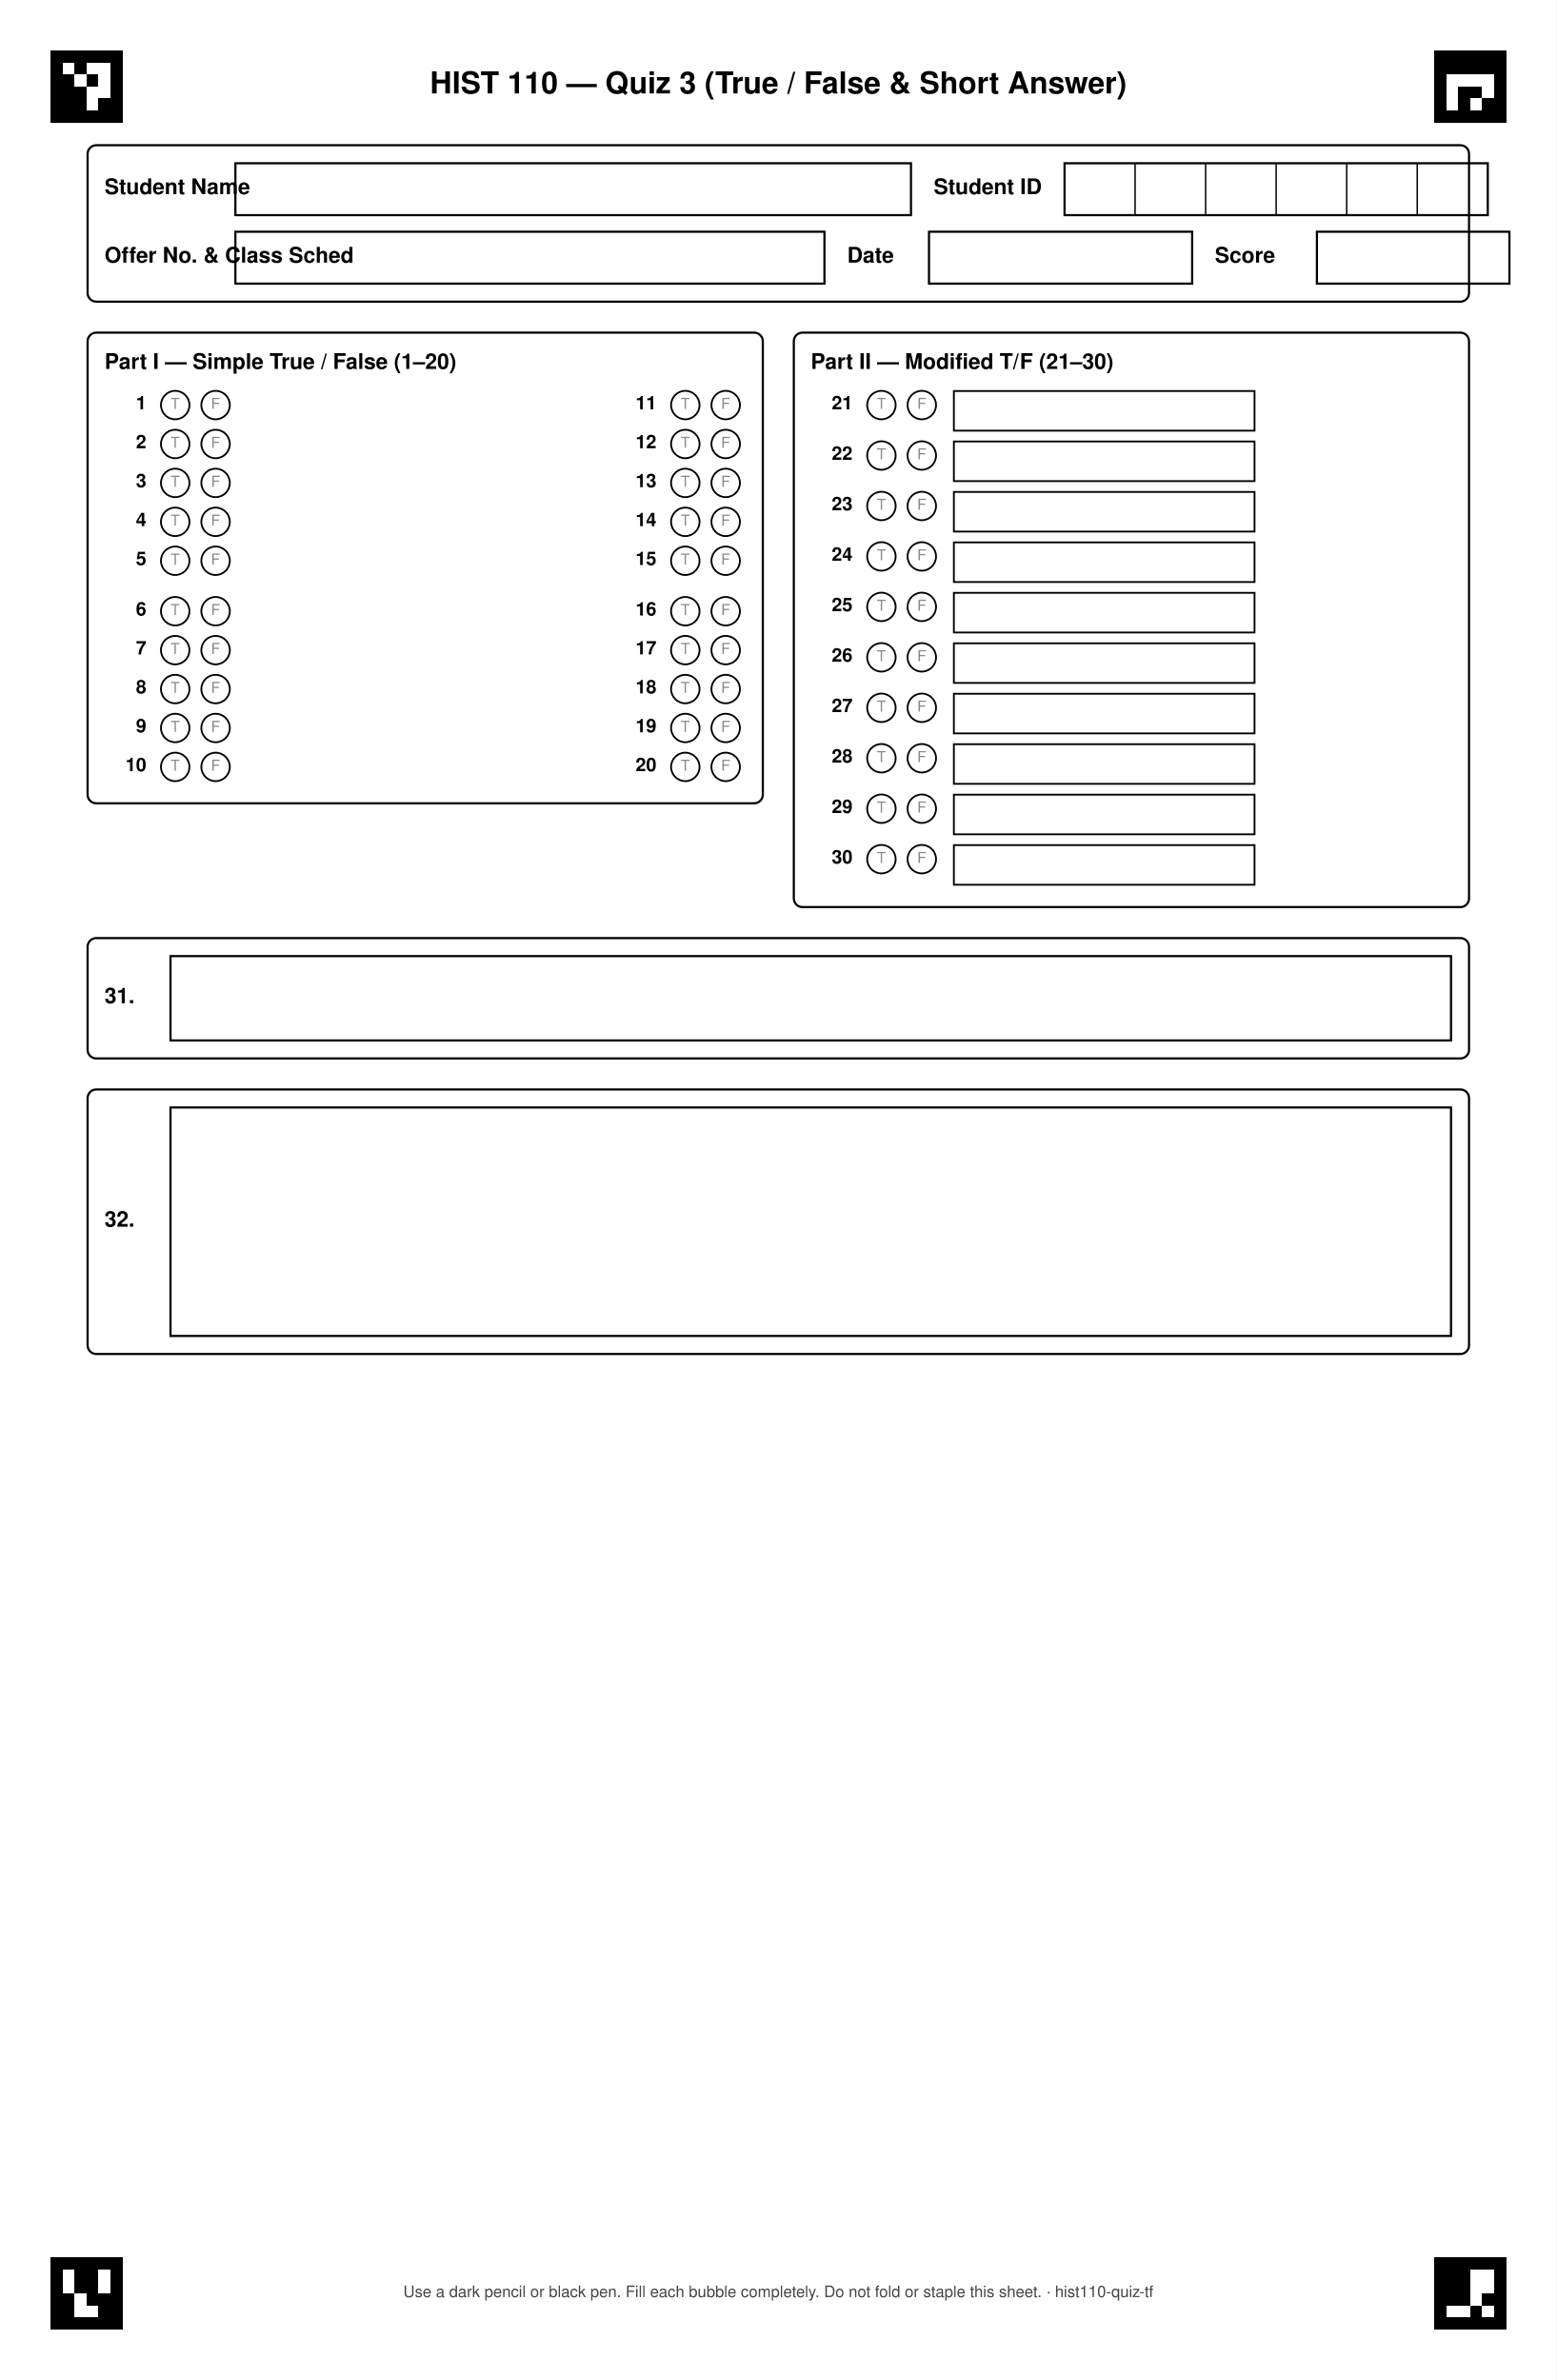
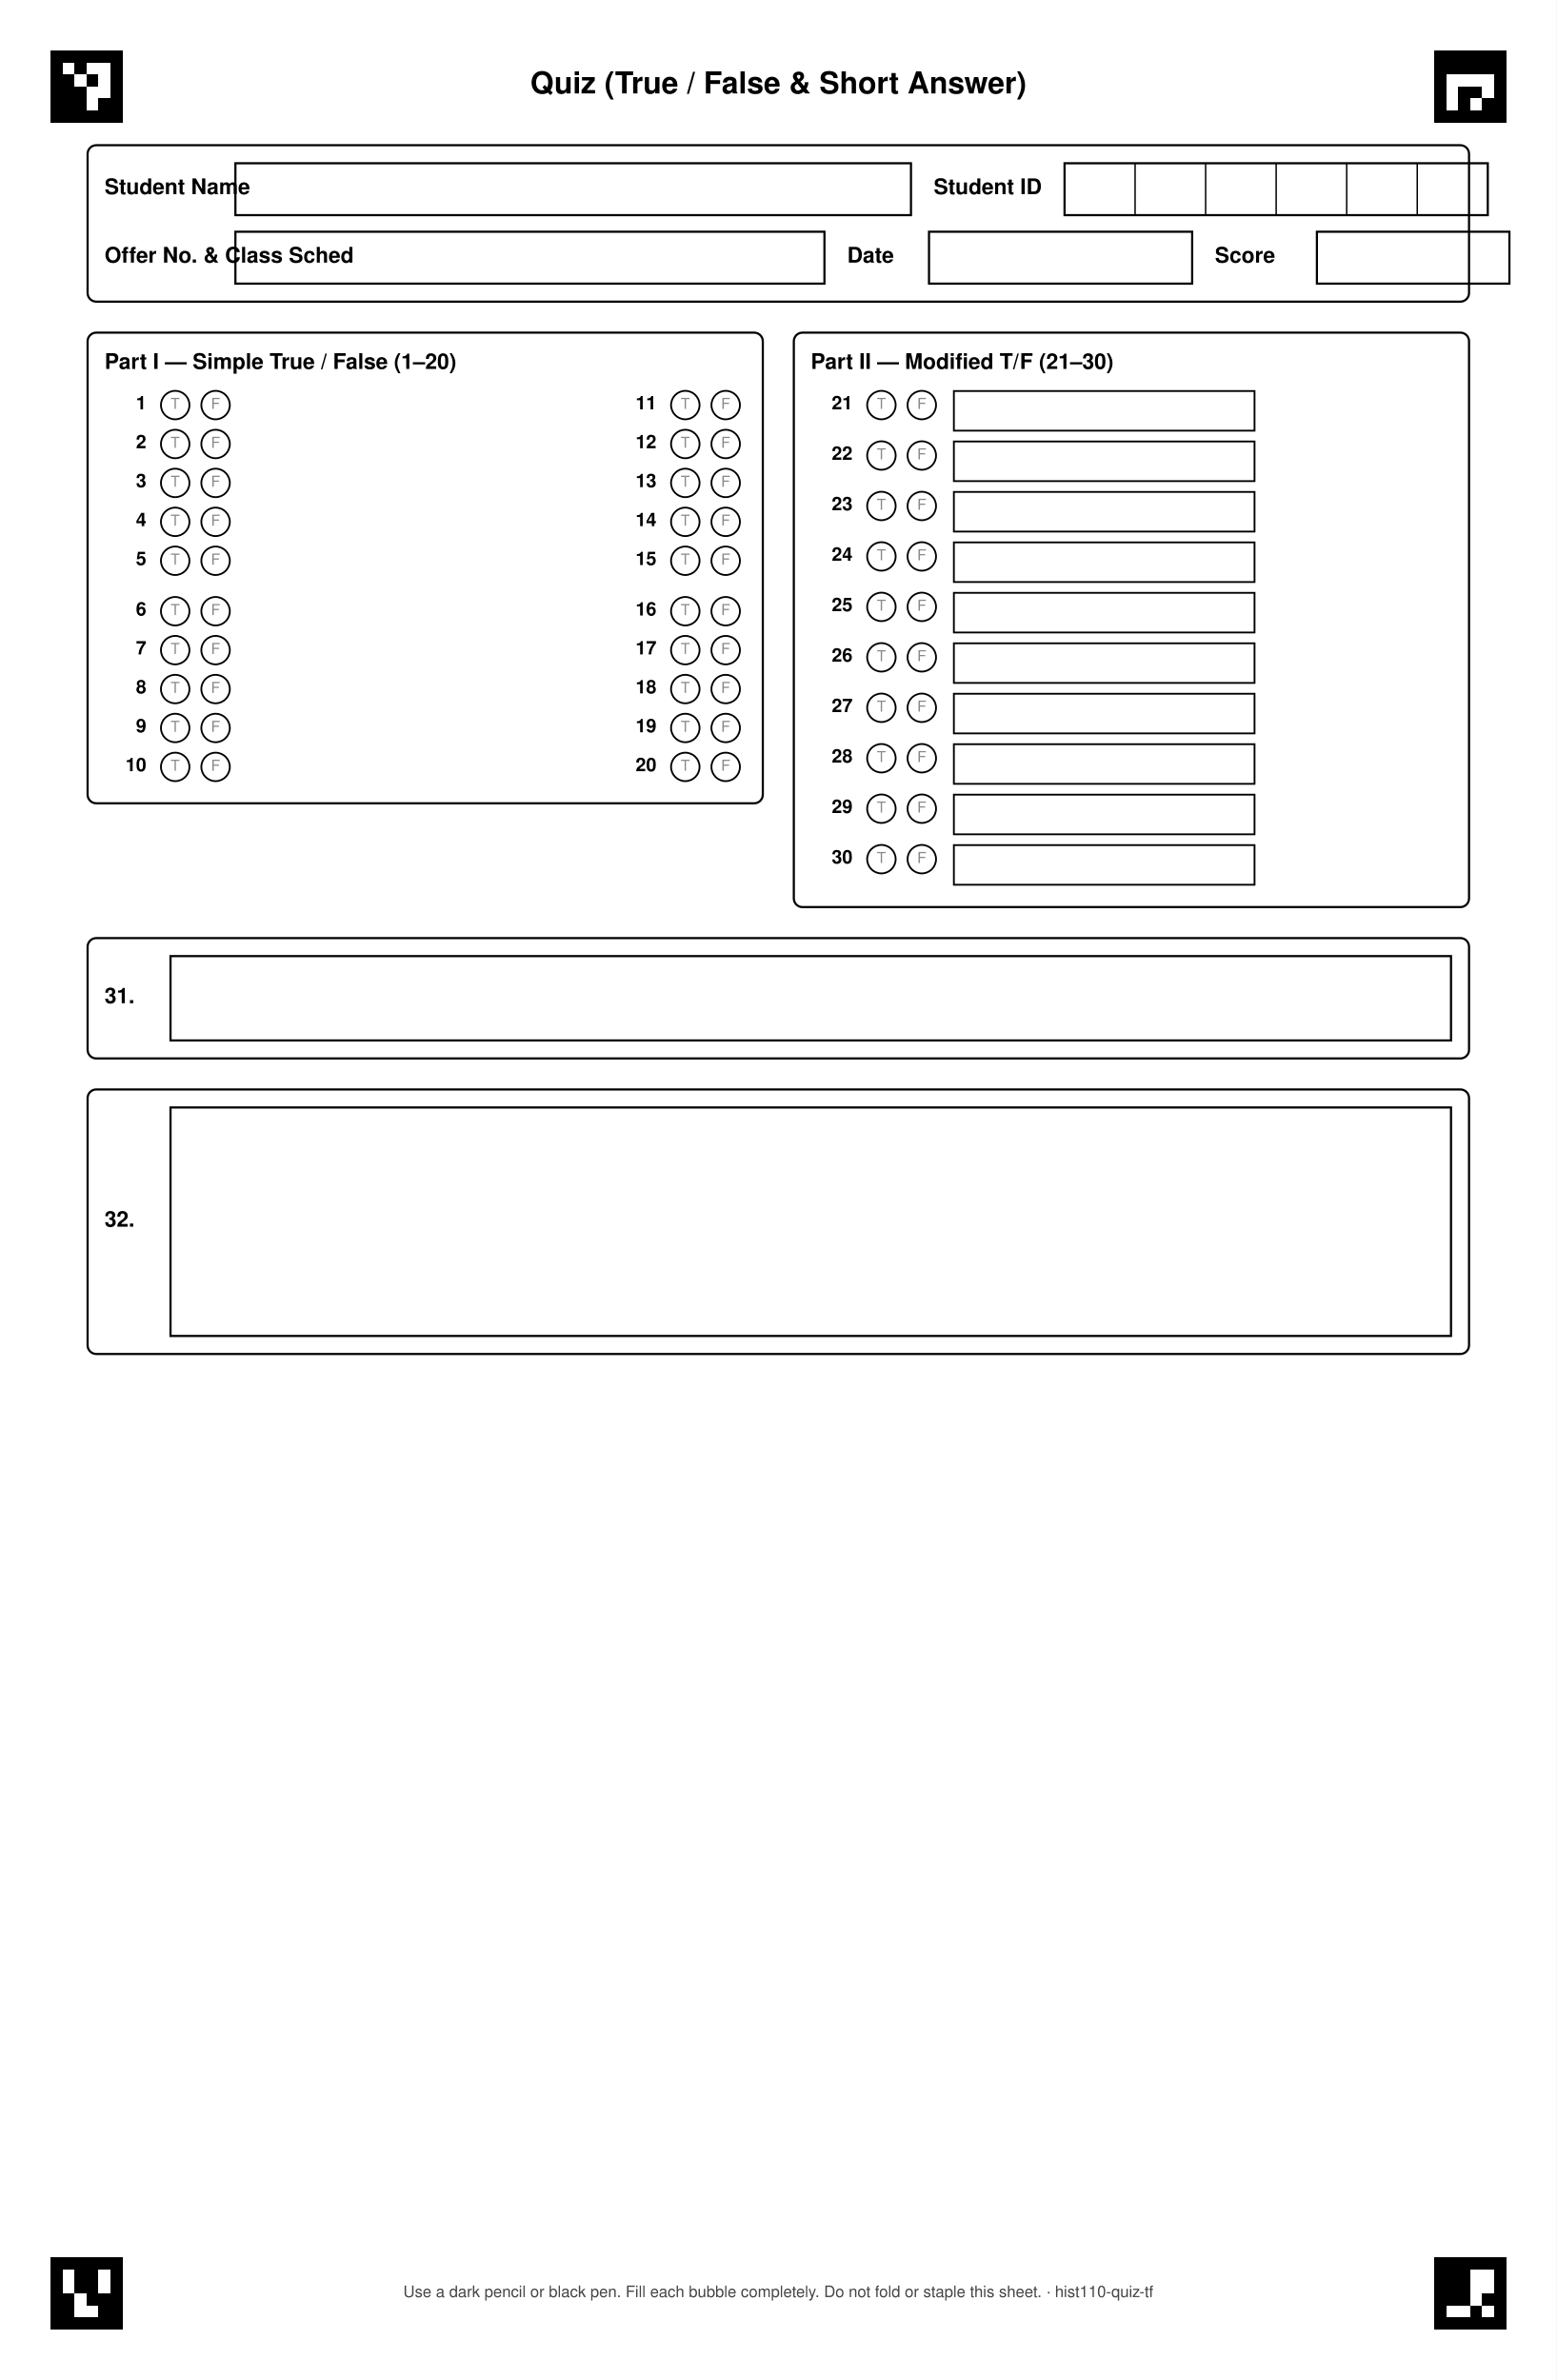
<svg xmlns="http://www.w3.org/2000/svg" width="215.9mm" height="330.2mm" viewBox="0 0 215.9 330.2" font-family="Helvetica, Arial, sans-serif" data-template-id="hist110-quiz-tf">
  <rect width="215.9" height="330.2" fill="#fff" />
  <path class="omr-fiducial" data-aruco-id="0" transform="translate(7 7)" d="M0 0h1.667v1.667h-1.667zM1.667 0h1.667v1.667h-1.667zM3.333 0h1.667v1.667h-1.667zM5 0h1.667v1.667h-1.667zM6.667 0h1.667v1.667h-1.667zM8.333 0h1.667v1.667h-1.667zM0 1.667h1.667v1.667h-1.667zM3.333 1.667h1.667v1.667h-1.667zM8.333 1.667h1.667v1.667h-1.667zM0 3.333h1.667v1.667h-1.667zM1.667 3.333h1.667v1.667h-1.667zM5 3.333h1.667v1.667h-1.667zM8.333 3.333h1.667v1.667h-1.667zM0 5h1.667v1.667h-1.667zM1.667 5h1.667v1.667h-1.667zM3.333 5h1.667v1.667h-1.667zM8.333 5h1.667v1.667h-1.667zM0 6.667h1.667v1.667h-1.667zM1.667 6.667h1.667v1.667h-1.667zM3.333 6.667h1.667v1.667h-1.667zM6.667 6.667h1.667v1.667h-1.667zM8.333 6.667h1.667v1.667h-1.667zM0 8.333h1.667v1.667h-1.667zM1.667 8.333h1.667v1.667h-1.667zM3.333 8.333h1.667v1.667h-1.667zM5 8.333h1.667v1.667h-1.667zM6.667 8.333h1.667v1.667h-1.667zM8.333 8.333h1.667v1.667h-1.667z" fill="#000" shape-rendering="crispEdges" />
  <path class="omr-fiducial" data-aruco-id="1" transform="translate(198.9 7)" d="M0 0h1.667v1.667h-1.667zM1.667 0h1.667v1.667h-1.667zM3.333 0h1.667v1.667h-1.667zM5 0h1.667v1.667h-1.667zM6.667 0h1.667v1.667h-1.667zM8.333 0h1.667v1.667h-1.667zM0 1.667h1.667v1.667h-1.667zM1.667 1.667h1.667v1.667h-1.667zM3.333 1.667h1.667v1.667h-1.667zM5 1.667h1.667v1.667h-1.667zM6.667 1.667h1.667v1.667h-1.667zM8.333 1.667h1.667v1.667h-1.667zM0 3.333h1.667v1.667h-1.667zM8.333 3.333h1.667v1.667h-1.667zM0 5h1.667v1.667h-1.667zM3.333 5h1.667v1.667h-1.667zM5 5h1.667v1.667h-1.667zM8.333 5h1.667v1.667h-1.667zM0 6.667h1.667v1.667h-1.667zM3.333 6.667h1.667v1.667h-1.667zM6.667 6.667h1.667v1.667h-1.667zM8.333 6.667h1.667v1.667h-1.667zM0 8.333h1.667v1.667h-1.667zM1.667 8.333h1.667v1.667h-1.667zM3.333 8.333h1.667v1.667h-1.667zM5 8.333h1.667v1.667h-1.667zM6.667 8.333h1.667v1.667h-1.667zM8.333 8.333h1.667v1.667h-1.667z" fill="#000" shape-rendering="crispEdges" />
  <path class="omr-fiducial" data-aruco-id="2" transform="translate(198.9 313.2)" d="M0 0h1.667v1.667h-1.667zM1.667 0h1.667v1.667h-1.667zM3.333 0h1.667v1.667h-1.667zM5 0h1.667v1.667h-1.667zM6.667 0h1.667v1.667h-1.667zM8.333 0h1.667v1.667h-1.667zM0 1.667h1.667v1.667h-1.667zM1.667 1.667h1.667v1.667h-1.667zM3.333 1.667h1.667v1.667h-1.667zM8.333 1.667h1.667v1.667h-1.667zM0 3.333h1.667v1.667h-1.667zM1.667 3.333h1.667v1.667h-1.667zM3.333 3.333h1.667v1.667h-1.667zM8.333 3.333h1.667v1.667h-1.667zM0 5h1.667v1.667h-1.667zM1.667 5h1.667v1.667h-1.667zM3.333 5h1.667v1.667h-1.667zM6.667 5h1.667v1.667h-1.667zM8.333 5h1.667v1.667h-1.667zM0 6.667h1.667v1.667h-1.667zM5 6.667h1.667v1.667h-1.667zM8.333 6.667h1.667v1.667h-1.667zM0 8.333h1.667v1.667h-1.667zM1.667 8.333h1.667v1.667h-1.667zM3.333 8.333h1.667v1.667h-1.667zM5 8.333h1.667v1.667h-1.667zM6.667 8.333h1.667v1.667h-1.667zM8.333 8.333h1.667v1.667h-1.667z" fill="#000" shape-rendering="crispEdges" />
  <path class="omr-fiducial" data-aruco-id="3" transform="translate(7 313.2)" d="M0 0h1.667v1.667h-1.667zM1.667 0h1.667v1.667h-1.667zM3.333 0h1.667v1.667h-1.667zM5 0h1.667v1.667h-1.667zM6.667 0h1.667v1.667h-1.667zM8.333 0h1.667v1.667h-1.667zM0 1.667h1.667v1.667h-1.667zM3.333 1.667h1.667v1.667h-1.667zM5 1.667h1.667v1.667h-1.667zM8.333 1.667h1.667v1.667h-1.667zM0 3.333h1.667v1.667h-1.667zM3.333 3.333h1.667v1.667h-1.667zM5 3.333h1.667v1.667h-1.667zM8.333 3.333h1.667v1.667h-1.667zM0 5h1.667v1.667h-1.667zM1.667 5h1.667v1.667h-1.667zM5 5h1.667v1.667h-1.667zM6.667 5h1.667v1.667h-1.667zM8.333 5h1.667v1.667h-1.667zM0 6.667h1.667v1.667h-1.667zM1.667 6.667h1.667v1.667h-1.667zM6.667 6.667h1.667v1.667h-1.667zM8.333 6.667h1.667v1.667h-1.667zM0 8.333h1.667v1.667h-1.667zM1.667 8.333h1.667v1.667h-1.667zM3.333 8.333h1.667v1.667h-1.667zM5 8.333h1.667v1.667h-1.667zM6.667 8.333h1.667v1.667h-1.667zM8.333 8.333h1.667v1.667h-1.667z" fill="#000" shape-rendering="crispEdges" />
-   <text x="107.95" y="12" font-size="4.2" text-anchor="middle" dominant-baseline="central" font-weight="700">HIST 110 — Quiz 3 (True / False &amp; Short Answer)</text>
+   <text x="107.95" y="12" font-size="4.2" text-anchor="middle" dominant-baseline="central" font-weight="700">Quiz (True / False &amp; Short Answer)</text>
  <text x="107.95" y="318.2" font-size="2.2" text-anchor="middle" dominant-baseline="central" fill="#444">Use a dark pencil or black pen. Fill each bubble completely. Do not fold or staple this sheet. · hist110-quiz-tf</text>
  <g class="omr-zone omr-zone--fields" data-zone="info">
    <rect x="12.15" y="20.15" width="191.6" height="21.7" rx="1.2" fill="none" stroke="#000" stroke-width="0.3" />
    <text x="14.5" y="26.25" font-size="3" text-anchor="start" dominant-baseline="central" font-weight="700">Student Name</text>
    <rect data-roi="info.name" x="32.65" y="22.65" width="93.7" height="7.2" fill="none" stroke="#000" stroke-width="0.3" />
    <text x="129.5" y="26.25" font-size="3" text-anchor="start" dominant-baseline="central" font-weight="700">Student ID</text>
    <rect data-roi="info.sid" x="147.65" y="22.65" width="58.7" height="7.2" fill="none" stroke="#000" stroke-width="0.3" />
    <line x1="157.433" y1="22.65" x2="157.433" y2="29.85" stroke="#000" stroke-width="0.2" />
    <line x1="167.217" y1="22.65" x2="167.217" y2="29.85" stroke="#000" stroke-width="0.2" />
    <line x1="177" y1="22.65" x2="177" y2="29.85" stroke="#000" stroke-width="0.2" />
    <line x1="186.783" y1="22.65" x2="186.783" y2="29.85" stroke="#000" stroke-width="0.2" />
    <line x1="196.567" y1="22.65" x2="196.567" y2="29.85" stroke="#000" stroke-width="0.2" />
    <text x="14.5" y="35.75" font-size="3" text-anchor="start" dominant-baseline="central" font-weight="700">Offer No. &amp; Class Sched</text>
    <rect data-roi="info.section" x="32.65" y="32.15" width="81.7" height="7.2" fill="none" stroke="#000" stroke-width="0.3" />
    <text x="117.5" y="35.75" font-size="3" text-anchor="start" dominant-baseline="central" font-weight="700">Date</text>
    <rect data-roi="info.date" x="128.85" y="32.15" width="36.5" height="7.2" fill="none" stroke="#000" stroke-width="0.3" />
    <text x="168.5" y="35.75" font-size="3" text-anchor="start" dominant-baseline="central" font-weight="700">Score</text>
    <rect data-roi="info.score" x="182.65" y="32.15" width="26.7" height="7.2" fill="none" stroke="#000" stroke-width="0.3" />
  </g>
  <g class="omr-zone omr-zone--truefalse" data-zone="tf">
    <rect x="12.15" y="46.15" width="93.65" height="65.3" rx="1.2" fill="none" stroke="#000" stroke-width="0.3" />
    <text x="14.5" y="50.5" font-size="3" text-anchor="start" dominant-baseline="central" font-weight="700">Part I — Simple True / False (1–20)</text>
    <text x="20.3" y="56.2" font-size="2.6" text-anchor="end" dominant-baseline="central" font-weight="700">1</text>
    <circle class="omr-bubble" cx="24.3" cy="56.2" r="1.975" fill="none" stroke="#000" stroke-width="0.25" />
    <text x="24.3" y="56.25" font-size="2.1" text-anchor="middle" dominant-baseline="central" fill="#8a8a8a">T</text>
    <circle class="omr-bubble" cx="29.9" cy="56.2" r="1.975" fill="none" stroke="#000" stroke-width="0.25" />
    <text x="29.9" y="56.25" font-size="2.1" text-anchor="middle" dominant-baseline="central" fill="#8a8a8a">F</text>
    <text x="20.3" y="61.6" font-size="2.6" text-anchor="end" dominant-baseline="central" font-weight="700">2</text>
    <circle class="omr-bubble" cx="24.3" cy="61.6" r="1.975" fill="none" stroke="#000" stroke-width="0.25" />
    <text x="24.3" y="61.65" font-size="2.1" text-anchor="middle" dominant-baseline="central" fill="#8a8a8a">T</text>
    <circle class="omr-bubble" cx="29.9" cy="61.6" r="1.975" fill="none" stroke="#000" stroke-width="0.25" />
    <text x="29.9" y="61.65" font-size="2.1" text-anchor="middle" dominant-baseline="central" fill="#8a8a8a">F</text>
    <text x="20.3" y="67" font-size="2.6" text-anchor="end" dominant-baseline="central" font-weight="700">3</text>
    <circle class="omr-bubble" cx="24.3" cy="67" r="1.975" fill="none" stroke="#000" stroke-width="0.25" />
    <text x="24.3" y="67.05" font-size="2.1" text-anchor="middle" dominant-baseline="central" fill="#8a8a8a">T</text>
    <circle class="omr-bubble" cx="29.9" cy="67" r="1.975" fill="none" stroke="#000" stroke-width="0.25" />
    <text x="29.9" y="67.05" font-size="2.1" text-anchor="middle" dominant-baseline="central" fill="#8a8a8a">F</text>
    <text x="20.3" y="72.4" font-size="2.6" text-anchor="end" dominant-baseline="central" font-weight="700">4</text>
    <circle class="omr-bubble" cx="24.3" cy="72.4" r="1.975" fill="none" stroke="#000" stroke-width="0.25" />
    <text x="24.3" y="72.45" font-size="2.1" text-anchor="middle" dominant-baseline="central" fill="#8a8a8a">T</text>
    <circle class="omr-bubble" cx="29.9" cy="72.4" r="1.975" fill="none" stroke="#000" stroke-width="0.25" />
    <text x="29.9" y="72.45" font-size="2.1" text-anchor="middle" dominant-baseline="central" fill="#8a8a8a">F</text>
    <text x="20.3" y="77.8" font-size="2.6" text-anchor="end" dominant-baseline="central" font-weight="700">5</text>
    <circle class="omr-bubble" cx="24.3" cy="77.8" r="1.975" fill="none" stroke="#000" stroke-width="0.25" />
    <text x="24.3" y="77.85" font-size="2.1" text-anchor="middle" dominant-baseline="central" fill="#8a8a8a">T</text>
    <circle class="omr-bubble" cx="29.9" cy="77.8" r="1.975" fill="none" stroke="#000" stroke-width="0.25" />
    <text x="29.9" y="77.85" font-size="2.1" text-anchor="middle" dominant-baseline="central" fill="#8a8a8a">F</text>
    <text x="20.3" y="84.8" font-size="2.6" text-anchor="end" dominant-baseline="central" font-weight="700">6</text>
    <circle class="omr-bubble" cx="24.3" cy="84.8" r="1.975" fill="none" stroke="#000" stroke-width="0.25" />
    <text x="24.3" y="84.85" font-size="2.1" text-anchor="middle" dominant-baseline="central" fill="#8a8a8a">T</text>
    <circle class="omr-bubble" cx="29.9" cy="84.8" r="1.975" fill="none" stroke="#000" stroke-width="0.25" />
    <text x="29.9" y="84.85" font-size="2.1" text-anchor="middle" dominant-baseline="central" fill="#8a8a8a">F</text>
    <text x="20.3" y="90.2" font-size="2.6" text-anchor="end" dominant-baseline="central" font-weight="700">7</text>
    <circle class="omr-bubble" cx="24.3" cy="90.2" r="1.975" fill="none" stroke="#000" stroke-width="0.25" />
    <text x="24.3" y="90.25" font-size="2.1" text-anchor="middle" dominant-baseline="central" fill="#8a8a8a">T</text>
    <circle class="omr-bubble" cx="29.9" cy="90.2" r="1.975" fill="none" stroke="#000" stroke-width="0.25" />
    <text x="29.9" y="90.25" font-size="2.1" text-anchor="middle" dominant-baseline="central" fill="#8a8a8a">F</text>
    <text x="20.3" y="95.6" font-size="2.6" text-anchor="end" dominant-baseline="central" font-weight="700">8</text>
    <circle class="omr-bubble" cx="24.3" cy="95.6" r="1.975" fill="none" stroke="#000" stroke-width="0.25" />
    <text x="24.3" y="95.65" font-size="2.1" text-anchor="middle" dominant-baseline="central" fill="#8a8a8a">T</text>
    <circle class="omr-bubble" cx="29.9" cy="95.6" r="1.975" fill="none" stroke="#000" stroke-width="0.25" />
    <text x="29.9" y="95.65" font-size="2.1" text-anchor="middle" dominant-baseline="central" fill="#8a8a8a">F</text>
    <text x="20.3" y="101" font-size="2.6" text-anchor="end" dominant-baseline="central" font-weight="700">9</text>
    <circle class="omr-bubble" cx="24.3" cy="101" r="1.975" fill="none" stroke="#000" stroke-width="0.25" />
    <text x="24.3" y="101.05" font-size="2.1" text-anchor="middle" dominant-baseline="central" fill="#8a8a8a">T</text>
    <circle class="omr-bubble" cx="29.9" cy="101" r="1.975" fill="none" stroke="#000" stroke-width="0.25" />
    <text x="29.9" y="101.05" font-size="2.1" text-anchor="middle" dominant-baseline="central" fill="#8a8a8a">F</text>
    <text x="20.3" y="106.4" font-size="2.6" text-anchor="end" dominant-baseline="central" font-weight="700">10</text>
    <circle class="omr-bubble" cx="24.3" cy="106.4" r="1.975" fill="none" stroke="#000" stroke-width="0.25" />
    <text x="24.3" y="106.45" font-size="2.1" text-anchor="middle" dominant-baseline="central" fill="#8a8a8a">T</text>
    <circle class="omr-bubble" cx="29.9" cy="106.4" r="1.975" fill="none" stroke="#000" stroke-width="0.25" />
    <text x="29.9" y="106.45" font-size="2.1" text-anchor="middle" dominant-baseline="central" fill="#8a8a8a">F</text>
    <text x="91.05" y="56.2" font-size="2.6" text-anchor="end" dominant-baseline="central" font-weight="700">11</text>
    <circle class="omr-bubble" cx="95.05" cy="56.2" r="1.975" fill="none" stroke="#000" stroke-width="0.25" />
    <text x="95.05" y="56.25" font-size="2.1" text-anchor="middle" dominant-baseline="central" fill="#8a8a8a">T</text>
    <circle class="omr-bubble" cx="100.65" cy="56.2" r="1.975" fill="none" stroke="#000" stroke-width="0.25" />
    <text x="100.65" y="56.25" font-size="2.1" text-anchor="middle" dominant-baseline="central" fill="#8a8a8a">F</text>
    <text x="91.05" y="61.6" font-size="2.6" text-anchor="end" dominant-baseline="central" font-weight="700">12</text>
    <circle class="omr-bubble" cx="95.05" cy="61.6" r="1.975" fill="none" stroke="#000" stroke-width="0.25" />
    <text x="95.05" y="61.65" font-size="2.1" text-anchor="middle" dominant-baseline="central" fill="#8a8a8a">T</text>
    <circle class="omr-bubble" cx="100.65" cy="61.6" r="1.975" fill="none" stroke="#000" stroke-width="0.25" />
    <text x="100.65" y="61.65" font-size="2.1" text-anchor="middle" dominant-baseline="central" fill="#8a8a8a">F</text>
    <text x="91.05" y="67" font-size="2.6" text-anchor="end" dominant-baseline="central" font-weight="700">13</text>
    <circle class="omr-bubble" cx="95.05" cy="67" r="1.975" fill="none" stroke="#000" stroke-width="0.25" />
    <text x="95.05" y="67.05" font-size="2.1" text-anchor="middle" dominant-baseline="central" fill="#8a8a8a">T</text>
    <circle class="omr-bubble" cx="100.65" cy="67" r="1.975" fill="none" stroke="#000" stroke-width="0.25" />
    <text x="100.65" y="67.05" font-size="2.1" text-anchor="middle" dominant-baseline="central" fill="#8a8a8a">F</text>
    <text x="91.05" y="72.4" font-size="2.6" text-anchor="end" dominant-baseline="central" font-weight="700">14</text>
    <circle class="omr-bubble" cx="95.05" cy="72.4" r="1.975" fill="none" stroke="#000" stroke-width="0.25" />
    <text x="95.05" y="72.45" font-size="2.1" text-anchor="middle" dominant-baseline="central" fill="#8a8a8a">T</text>
    <circle class="omr-bubble" cx="100.65" cy="72.4" r="1.975" fill="none" stroke="#000" stroke-width="0.25" />
    <text x="100.65" y="72.45" font-size="2.1" text-anchor="middle" dominant-baseline="central" fill="#8a8a8a">F</text>
    <text x="91.05" y="77.8" font-size="2.6" text-anchor="end" dominant-baseline="central" font-weight="700">15</text>
    <circle class="omr-bubble" cx="95.05" cy="77.8" r="1.975" fill="none" stroke="#000" stroke-width="0.25" />
    <text x="95.05" y="77.85" font-size="2.1" text-anchor="middle" dominant-baseline="central" fill="#8a8a8a">T</text>
    <circle class="omr-bubble" cx="100.65" cy="77.8" r="1.975" fill="none" stroke="#000" stroke-width="0.25" />
    <text x="100.65" y="77.85" font-size="2.1" text-anchor="middle" dominant-baseline="central" fill="#8a8a8a">F</text>
    <text x="91.05" y="84.8" font-size="2.6" text-anchor="end" dominant-baseline="central" font-weight="700">16</text>
    <circle class="omr-bubble" cx="95.05" cy="84.8" r="1.975" fill="none" stroke="#000" stroke-width="0.25" />
    <text x="95.05" y="84.85" font-size="2.1" text-anchor="middle" dominant-baseline="central" fill="#8a8a8a">T</text>
    <circle class="omr-bubble" cx="100.65" cy="84.8" r="1.975" fill="none" stroke="#000" stroke-width="0.25" />
    <text x="100.65" y="84.85" font-size="2.1" text-anchor="middle" dominant-baseline="central" fill="#8a8a8a">F</text>
    <text x="91.05" y="90.2" font-size="2.6" text-anchor="end" dominant-baseline="central" font-weight="700">17</text>
    <circle class="omr-bubble" cx="95.05" cy="90.2" r="1.975" fill="none" stroke="#000" stroke-width="0.25" />
    <text x="95.05" y="90.25" font-size="2.1" text-anchor="middle" dominant-baseline="central" fill="#8a8a8a">T</text>
    <circle class="omr-bubble" cx="100.65" cy="90.2" r="1.975" fill="none" stroke="#000" stroke-width="0.25" />
    <text x="100.65" y="90.25" font-size="2.1" text-anchor="middle" dominant-baseline="central" fill="#8a8a8a">F</text>
    <text x="91.05" y="95.6" font-size="2.6" text-anchor="end" dominant-baseline="central" font-weight="700">18</text>
    <circle class="omr-bubble" cx="95.05" cy="95.6" r="1.975" fill="none" stroke="#000" stroke-width="0.25" />
    <text x="95.05" y="95.65" font-size="2.1" text-anchor="middle" dominant-baseline="central" fill="#8a8a8a">T</text>
    <circle class="omr-bubble" cx="100.65" cy="95.6" r="1.975" fill="none" stroke="#000" stroke-width="0.25" />
    <text x="100.65" y="95.65" font-size="2.1" text-anchor="middle" dominant-baseline="central" fill="#8a8a8a">F</text>
    <text x="91.05" y="101" font-size="2.6" text-anchor="end" dominant-baseline="central" font-weight="700">19</text>
    <circle class="omr-bubble" cx="95.05" cy="101" r="1.975" fill="none" stroke="#000" stroke-width="0.25" />
    <text x="95.05" y="101.05" font-size="2.1" text-anchor="middle" dominant-baseline="central" fill="#8a8a8a">T</text>
    <circle class="omr-bubble" cx="100.65" cy="101" r="1.975" fill="none" stroke="#000" stroke-width="0.25" />
    <text x="100.65" y="101.05" font-size="2.1" text-anchor="middle" dominant-baseline="central" fill="#8a8a8a">F</text>
    <text x="91.05" y="106.4" font-size="2.6" text-anchor="end" dominant-baseline="central" font-weight="700">20</text>
    <circle class="omr-bubble" cx="95.05" cy="106.4" r="1.975" fill="none" stroke="#000" stroke-width="0.25" />
    <text x="95.05" y="106.45" font-size="2.1" text-anchor="middle" dominant-baseline="central" fill="#8a8a8a">T</text>
    <circle class="omr-bubble" cx="100.65" cy="106.4" r="1.975" fill="none" stroke="#000" stroke-width="0.25" />
    <text x="100.65" y="106.45" font-size="2.1" text-anchor="middle" dominant-baseline="central" fill="#8a8a8a">F</text>
  </g>
  <g class="omr-zone omr-zone--modified_tf" data-zone="mod_tf">
    <rect x="110.1" y="46.15" width="93.65" height="79.7" rx="1.2" fill="none" stroke="#000" stroke-width="0.3" />
    <text x="112.45" y="50.5" font-size="3" text-anchor="start" dominant-baseline="central" font-weight="700">Part II — Modified T/F (21–30)</text>
    <text x="118.25" y="56.2" font-size="2.6" text-anchor="end" dominant-baseline="central" font-weight="700">21</text>
    <circle class="omr-bubble" cx="122.25" cy="56.2" r="1.975" fill="none" stroke="#000" stroke-width="0.25" />
    <text x="122.25" y="56.25" font-size="2.1" text-anchor="middle" dominant-baseline="central" fill="#8a8a8a">T</text>
    <circle class="omr-bubble" cx="127.85" cy="56.2" r="1.975" fill="none" stroke="#000" stroke-width="0.25" />
    <text x="127.85" y="56.25" font-size="2.1" text-anchor="middle" dominant-baseline="central" fill="#8a8a8a">F</text>
    <text x="118.25" y="63.2" font-size="2.6" text-anchor="end" dominant-baseline="central" font-weight="700">22</text>
    <circle class="omr-bubble" cx="122.25" cy="63.2" r="1.975" fill="none" stroke="#000" stroke-width="0.25" />
    <text x="122.25" y="63.25" font-size="2.1" text-anchor="middle" dominant-baseline="central" fill="#8a8a8a">T</text>
    <circle class="omr-bubble" cx="127.85" cy="63.2" r="1.975" fill="none" stroke="#000" stroke-width="0.25" />
    <text x="127.85" y="63.25" font-size="2.1" text-anchor="middle" dominant-baseline="central" fill="#8a8a8a">F</text>
    <text x="118.25" y="70.2" font-size="2.6" text-anchor="end" dominant-baseline="central" font-weight="700">23</text>
    <circle class="omr-bubble" cx="122.25" cy="70.2" r="1.975" fill="none" stroke="#000" stroke-width="0.25" />
    <text x="122.25" y="70.25" font-size="2.1" text-anchor="middle" dominant-baseline="central" fill="#8a8a8a">T</text>
    <circle class="omr-bubble" cx="127.85" cy="70.2" r="1.975" fill="none" stroke="#000" stroke-width="0.25" />
    <text x="127.85" y="70.25" font-size="2.1" text-anchor="middle" dominant-baseline="central" fill="#8a8a8a">F</text>
    <text x="118.25" y="77.2" font-size="2.6" text-anchor="end" dominant-baseline="central" font-weight="700">24</text>
    <circle class="omr-bubble" cx="122.25" cy="77.2" r="1.975" fill="none" stroke="#000" stroke-width="0.25" />
    <text x="122.25" y="77.25" font-size="2.1" text-anchor="middle" dominant-baseline="central" fill="#8a8a8a">T</text>
    <circle class="omr-bubble" cx="127.85" cy="77.2" r="1.975" fill="none" stroke="#000" stroke-width="0.25" />
    <text x="127.85" y="77.25" font-size="2.1" text-anchor="middle" dominant-baseline="central" fill="#8a8a8a">F</text>
    <text x="118.25" y="84.2" font-size="2.6" text-anchor="end" dominant-baseline="central" font-weight="700">25</text>
    <circle class="omr-bubble" cx="122.25" cy="84.2" r="1.975" fill="none" stroke="#000" stroke-width="0.25" />
    <text x="122.25" y="84.25" font-size="2.1" text-anchor="middle" dominant-baseline="central" fill="#8a8a8a">T</text>
    <circle class="omr-bubble" cx="127.85" cy="84.2" r="1.975" fill="none" stroke="#000" stroke-width="0.25" />
    <text x="127.85" y="84.25" font-size="2.1" text-anchor="middle" dominant-baseline="central" fill="#8a8a8a">F</text>
    <text x="118.25" y="91.2" font-size="2.6" text-anchor="end" dominant-baseline="central" font-weight="700">26</text>
    <circle class="omr-bubble" cx="122.25" cy="91.2" r="1.975" fill="none" stroke="#000" stroke-width="0.25" />
    <text x="122.25" y="91.25" font-size="2.1" text-anchor="middle" dominant-baseline="central" fill="#8a8a8a">T</text>
    <circle class="omr-bubble" cx="127.85" cy="91.2" r="1.975" fill="none" stroke="#000" stroke-width="0.25" />
    <text x="127.85" y="91.25" font-size="2.1" text-anchor="middle" dominant-baseline="central" fill="#8a8a8a">F</text>
    <text x="118.25" y="98.2" font-size="2.6" text-anchor="end" dominant-baseline="central" font-weight="700">27</text>
    <circle class="omr-bubble" cx="122.25" cy="98.2" r="1.975" fill="none" stroke="#000" stroke-width="0.25" />
    <text x="122.25" y="98.25" font-size="2.1" text-anchor="middle" dominant-baseline="central" fill="#8a8a8a">T</text>
    <circle class="omr-bubble" cx="127.85" cy="98.2" r="1.975" fill="none" stroke="#000" stroke-width="0.25" />
    <text x="127.85" y="98.25" font-size="2.1" text-anchor="middle" dominant-baseline="central" fill="#8a8a8a">F</text>
    <text x="118.25" y="105.2" font-size="2.6" text-anchor="end" dominant-baseline="central" font-weight="700">28</text>
    <circle class="omr-bubble" cx="122.25" cy="105.2" r="1.975" fill="none" stroke="#000" stroke-width="0.25" />
    <text x="122.25" y="105.25" font-size="2.1" text-anchor="middle" dominant-baseline="central" fill="#8a8a8a">T</text>
    <circle class="omr-bubble" cx="127.85" cy="105.2" r="1.975" fill="none" stroke="#000" stroke-width="0.25" />
    <text x="127.85" y="105.25" font-size="2.1" text-anchor="middle" dominant-baseline="central" fill="#8a8a8a">F</text>
    <text x="118.25" y="112.2" font-size="2.6" text-anchor="end" dominant-baseline="central" font-weight="700">29</text>
    <circle class="omr-bubble" cx="122.25" cy="112.2" r="1.975" fill="none" stroke="#000" stroke-width="0.25" />
    <text x="122.25" y="112.25" font-size="2.1" text-anchor="middle" dominant-baseline="central" fill="#8a8a8a">T</text>
    <circle class="omr-bubble" cx="127.85" cy="112.2" r="1.975" fill="none" stroke="#000" stroke-width="0.25" />
    <text x="127.85" y="112.25" font-size="2.1" text-anchor="middle" dominant-baseline="central" fill="#8a8a8a">F</text>
    <text x="118.25" y="119.2" font-size="2.6" text-anchor="end" dominant-baseline="central" font-weight="700">30</text>
    <circle class="omr-bubble" cx="122.25" cy="119.2" r="1.975" fill="none" stroke="#000" stroke-width="0.25" />
    <text x="122.25" y="119.25" font-size="2.1" text-anchor="middle" dominant-baseline="central" fill="#8a8a8a">T</text>
    <circle class="omr-bubble" cx="127.85" cy="119.2" r="1.975" fill="none" stroke="#000" stroke-width="0.25" />
    <text x="127.85" y="119.25" font-size="2.1" text-anchor="middle" dominant-baseline="central" fill="#8a8a8a">F</text>
    <rect data-roi="mod_tf.21.correction" x="132.3" y="54.25" width="41.7" height="5.5" fill="none" stroke="#000" stroke-width="0.25" />
    <rect data-roi="mod_tf.22.correction" x="132.3" y="61.25" width="41.7" height="5.5" fill="none" stroke="#000" stroke-width="0.25" />
    <rect data-roi="mod_tf.23.correction" x="132.3" y="68.25" width="41.7" height="5.5" fill="none" stroke="#000" stroke-width="0.25" />
    <rect data-roi="mod_tf.24.correction" x="132.3" y="75.25" width="41.7" height="5.5" fill="none" stroke="#000" stroke-width="0.25" />
    <rect data-roi="mod_tf.25.correction" x="132.3" y="82.25" width="41.7" height="5.5" fill="none" stroke="#000" stroke-width="0.25" />
    <rect data-roi="mod_tf.26.correction" x="132.3" y="89.25" width="41.7" height="5.5" fill="none" stroke="#000" stroke-width="0.25" />
    <rect data-roi="mod_tf.27.correction" x="132.3" y="96.25" width="41.7" height="5.5" fill="none" stroke="#000" stroke-width="0.25" />
    <rect data-roi="mod_tf.28.correction" x="132.3" y="103.25" width="41.7" height="5.5" fill="none" stroke="#000" stroke-width="0.25" />
    <rect data-roi="mod_tf.29.correction" x="132.3" y="110.25" width="41.7" height="5.5" fill="none" stroke="#000" stroke-width="0.25" />
    <rect data-roi="mod_tf.30.correction" x="132.3" y="117.25" width="41.7" height="5.5" fill="none" stroke="#000" stroke-width="0.25" />
  </g>
  <g class="omr-zone omr-zone--text" data-zone="s1">
    <rect x="12.15" y="130.15" width="191.6" height="16.7" rx="1.2" fill="none" stroke="#000" stroke-width="0.3" />
    <text x="14.5" y="138.5" font-size="3" text-anchor="start" dominant-baseline="central" font-weight="700">31.</text>
    <rect data-roi="s1" x="23.65" y="132.65" width="177.6" height="11.7" fill="none" stroke="#000" stroke-width="0.3" />
  </g>
  <g class="omr-zone omr-zone--text" data-zone="s2">
    <rect x="12.15" y="151.15" width="191.6" height="36.7" rx="1.2" fill="none" stroke="#000" stroke-width="0.3" />
    <text x="14.5" y="169.5" font-size="3" text-anchor="start" dominant-baseline="central" font-weight="700">32.</text>
    <rect data-roi="s2" x="23.65" y="153.65" width="177.6" height="31.7" fill="none" stroke="#000" stroke-width="0.3" />
  </g>
</svg>
